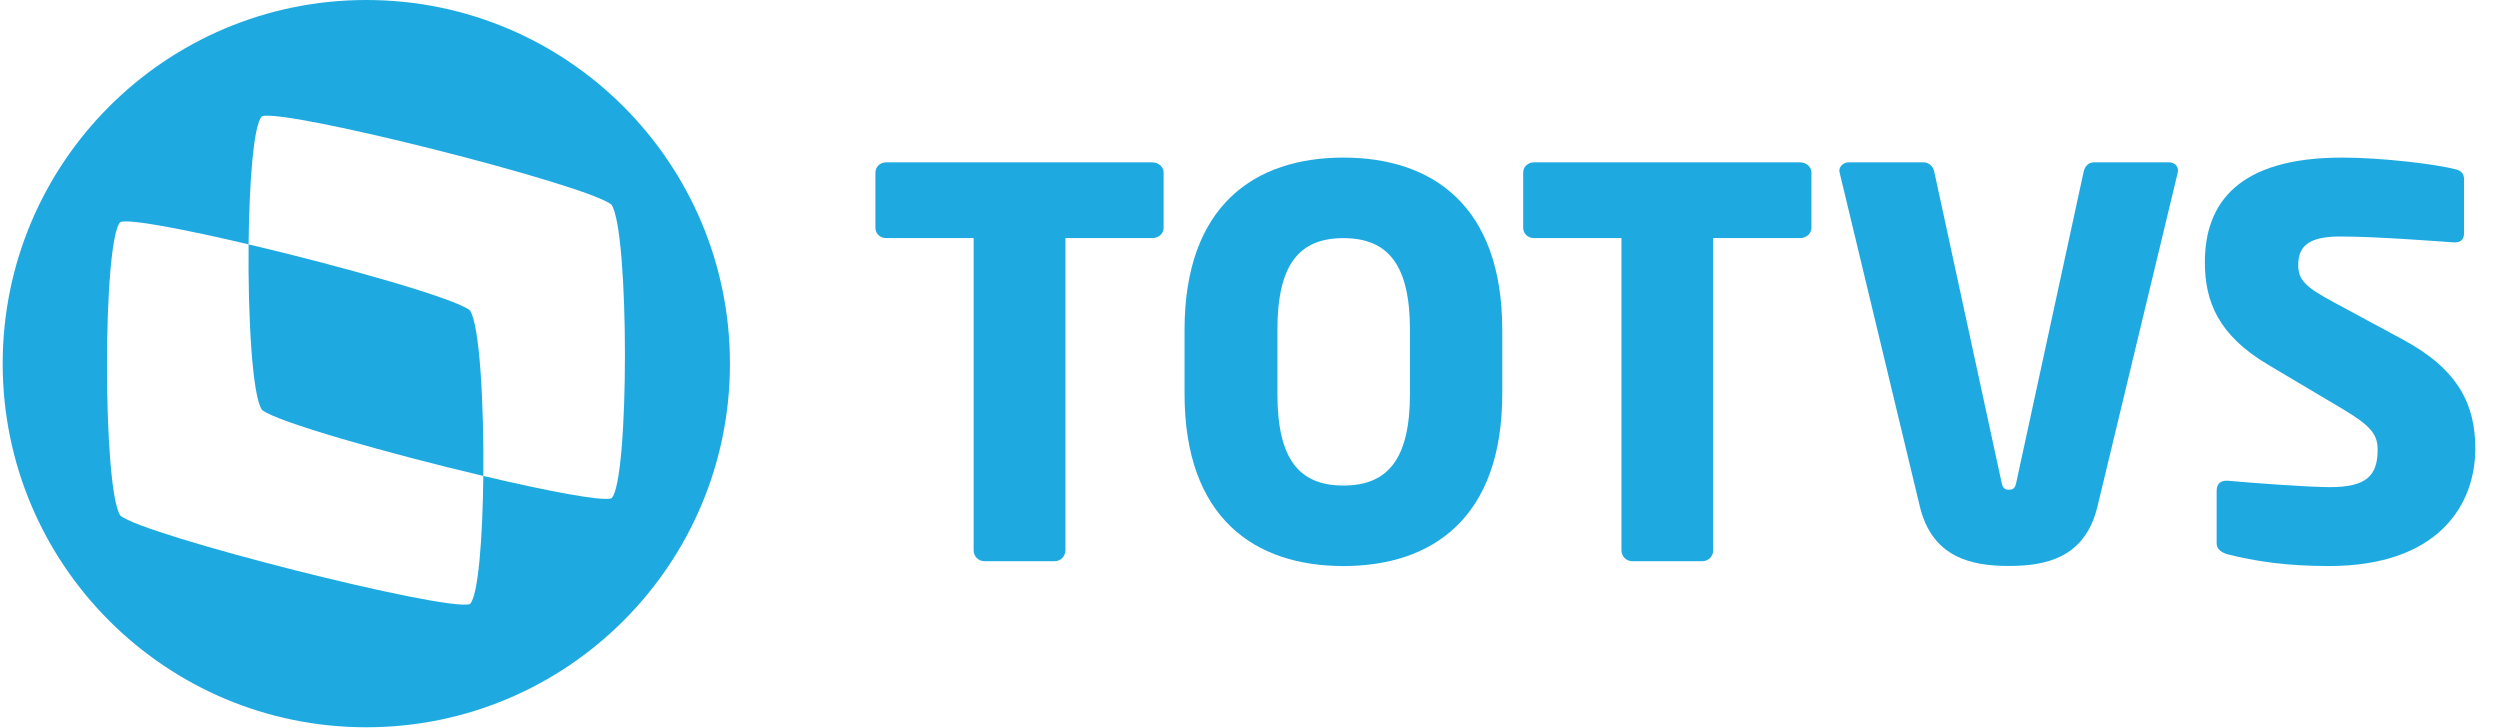
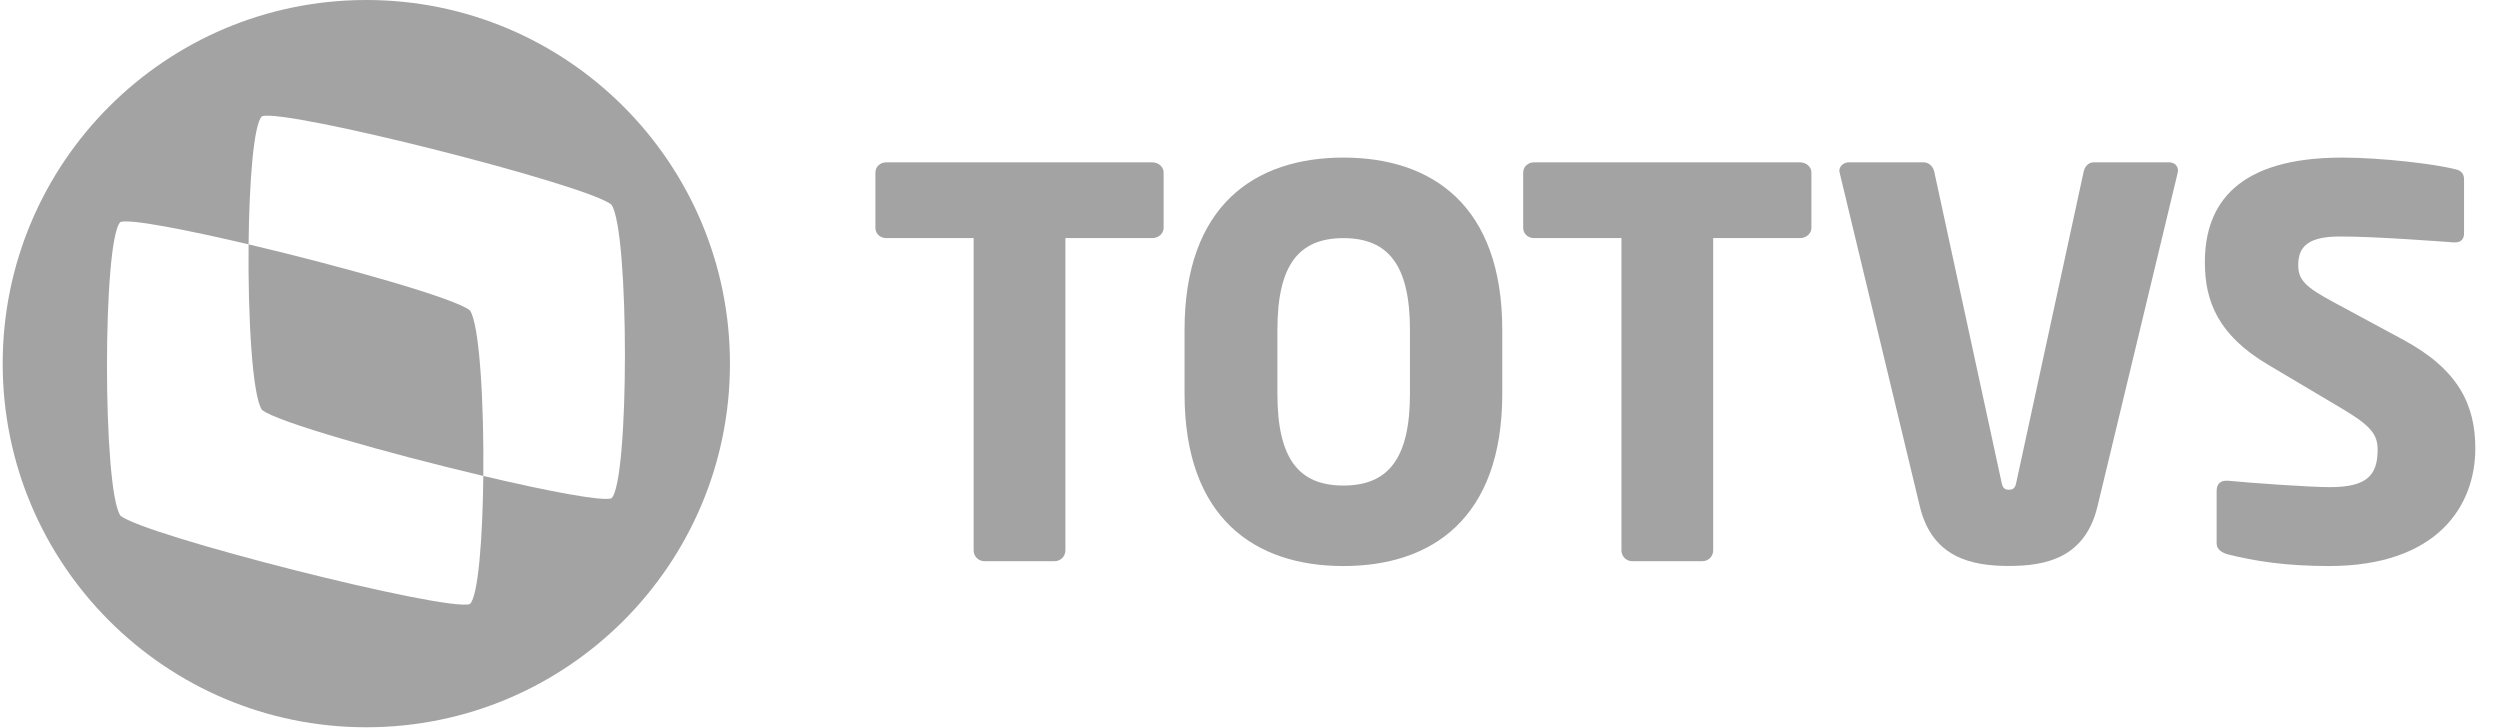
<svg xmlns="http://www.w3.org/2000/svg" width="55" height="16" viewBox="0 0 55 16" fill="none">
-   <path d="M10.338 6.829C10.034 6.569 7.541 5.864 5.469 5.376C5.453 6.976 5.551 8.714 5.763 9.017C6.066 9.277 8.56 9.981 10.633 10.471C10.649 8.871 10.551 7.132 10.338 6.829Z" fill="#1EAAE1" />
-   <path d="M8.059 0C3.641 0 0.059 3.582 0.059 8C0.059 12.418 3.641 16 8.059 16C12.478 16 16.059 12.418 16.059 8C16.059 3.582 12.478 0 8.059 0ZM13.452 10.963C13.246 11.034 12.036 10.802 10.633 10.471C10.619 11.847 10.52 13.12 10.338 13.289C9.829 13.467 3.158 11.779 2.649 11.344C2.255 10.781 2.255 5.249 2.65 4.884C2.856 4.813 4.065 5.045 5.469 5.376C5.483 4 5.581 2.726 5.764 2.558C6.272 2.381 12.942 4.068 13.452 4.503C13.848 5.068 13.847 10.599 13.452 10.963Z" fill="#1EAAE1" />
-   <path d="M29.555 3.467C27.607 3.467 26.06 4.518 26.06 7.258V8.663C26.06 11.402 27.607 12.453 29.555 12.453C31.504 12.453 33.05 11.402 33.05 8.663V7.258C33.05 4.518 31.504 3.467 29.555 3.467ZM31.019 8.663C31.019 10.08 30.547 10.682 29.555 10.682C28.564 10.682 28.103 10.08 28.103 8.663V7.258C28.103 5.841 28.564 5.239 29.555 5.239C30.547 5.239 31.019 5.841 31.019 7.258V8.663Z" fill="#1EAAE1" />
-   <path d="M25.352 3.572H19.495C19.365 3.572 19.259 3.666 19.259 3.797V5.013C19.259 5.143 19.365 5.238 19.495 5.238H21.42V12.109C21.42 12.24 21.526 12.346 21.656 12.346H23.203C23.332 12.346 23.439 12.24 23.439 12.109V5.238H25.352C25.482 5.238 25.6 5.143 25.6 5.013V3.797C25.6 3.666 25.482 3.572 25.352 3.572Z" fill="#1EAAE1" />
-   <path d="M39.603 3.572H33.747C33.617 3.572 33.51 3.666 33.51 3.797V5.013C33.51 5.143 33.617 5.238 33.747 5.238H35.672V12.109C35.672 12.24 35.778 12.346 35.908 12.346H37.454C37.584 12.346 37.69 12.24 37.69 12.109V5.238H39.603C39.733 5.238 39.851 5.143 39.851 5.013V3.797C39.851 3.666 39.733 3.572 39.603 3.572Z" fill="#1EAAE1" />
-   <path d="M47.715 3.571H46.063C45.945 3.571 45.862 3.665 45.839 3.784L44.362 10.597C44.338 10.727 44.303 10.774 44.196 10.774C44.09 10.774 44.056 10.727 44.031 10.597L42.555 3.784C42.532 3.665 42.437 3.571 42.32 3.571H40.678C40.56 3.571 40.465 3.654 40.465 3.76C40.465 3.784 40.477 3.796 40.477 3.819L42.236 11.14C42.508 12.274 43.382 12.451 44.196 12.451C45.012 12.451 45.873 12.274 46.145 11.14L47.905 3.819C47.905 3.796 47.916 3.772 47.916 3.76C47.916 3.642 47.833 3.571 47.715 3.571Z" fill="#1EAAE1" />
-   <path d="M52.863 7.47L51.352 6.655C50.714 6.313 50.561 6.159 50.561 5.828C50.561 5.404 50.809 5.203 51.482 5.203C52.284 5.203 53.655 5.31 53.985 5.333H54.009C54.162 5.333 54.209 5.239 54.209 5.132V3.94C54.209 3.81 54.126 3.75 54.032 3.727C53.584 3.609 52.391 3.467 51.53 3.467C49.238 3.467 48.507 4.471 48.507 5.77C48.507 6.632 48.802 7.376 49.9 8.025L51.53 8.993C52.143 9.359 52.308 9.548 52.308 9.891C52.308 10.457 52.072 10.717 51.258 10.717C50.797 10.717 49.498 10.623 49.015 10.576H48.979C48.861 10.576 48.766 10.635 48.766 10.8V11.957C48.766 12.087 48.884 12.158 49.002 12.193C49.605 12.347 50.302 12.453 51.235 12.453C53.631 12.453 54.457 11.119 54.457 9.867C54.457 8.911 54.092 8.131 52.863 7.47Z" fill="#1EAAE1" />
+   <path d="M10.338 6.829C10.034 6.569 7.541 5.864 5.469 5.376C5.453 6.976 5.551 8.714 5.763 9.017C6.066 9.277 8.56 9.981 10.633 10.471C10.649 8.871 10.551 7.132 10.338 6.829Z" fill="#A3A3A3" />
+   <path d="M8.059 0C3.641 0 0.059 3.582 0.059 8C0.059 12.418 3.641 16 8.059 16C12.478 16 16.059 12.418 16.059 8C16.059 3.582 12.478 0 8.059 0ZM13.452 10.963C13.246 11.034 12.036 10.802 10.633 10.471C10.619 11.847 10.52 13.12 10.338 13.289C9.829 13.467 3.158 11.779 2.649 11.344C2.255 10.781 2.255 5.249 2.65 4.884C2.856 4.813 4.065 5.045 5.469 5.376C5.483 4 5.581 2.726 5.764 2.558C6.272 2.381 12.942 4.068 13.452 4.503C13.848 5.068 13.847 10.599 13.452 10.963Z" fill="#A3A3A3" />
+   <path d="M29.555 3.467C27.607 3.467 26.06 4.518 26.06 7.258V8.663C26.06 11.402 27.607 12.453 29.555 12.453C31.504 12.453 33.05 11.402 33.05 8.663V7.258C33.05 4.518 31.504 3.467 29.555 3.467ZM31.019 8.663C31.019 10.08 30.547 10.682 29.555 10.682C28.564 10.682 28.103 10.08 28.103 8.663V7.258C28.103 5.841 28.564 5.239 29.555 5.239C30.547 5.239 31.019 5.841 31.019 7.258V8.663Z" fill="#A3A3A3" />
+   <path d="M25.352 3.572H19.495C19.365 3.572 19.259 3.666 19.259 3.797V5.013C19.259 5.143 19.365 5.238 19.495 5.238H21.42V12.109C21.42 12.24 21.526 12.346 21.656 12.346H23.203C23.332 12.346 23.439 12.24 23.439 12.109V5.238H25.352C25.482 5.238 25.6 5.143 25.6 5.013V3.797C25.6 3.666 25.482 3.572 25.352 3.572Z" fill="#A3A3A3" />
+   <path d="M39.603 3.572H33.747C33.617 3.572 33.51 3.666 33.51 3.797V5.013C33.51 5.143 33.617 5.238 33.747 5.238H35.672V12.109C35.672 12.24 35.778 12.346 35.908 12.346H37.454C37.584 12.346 37.69 12.24 37.69 12.109V5.238H39.603C39.733 5.238 39.851 5.143 39.851 5.013V3.797C39.851 3.666 39.733 3.572 39.603 3.572Z" fill="#A3A3A3" />
+   <path d="M47.715 3.571H46.063C45.945 3.571 45.862 3.665 45.839 3.784L44.362 10.597C44.338 10.727 44.303 10.774 44.196 10.774C44.09 10.774 44.056 10.727 44.031 10.597L42.555 3.784C42.532 3.665 42.437 3.571 42.32 3.571H40.678C40.56 3.571 40.465 3.654 40.465 3.76C40.465 3.784 40.477 3.796 40.477 3.819L42.236 11.14C42.508 12.274 43.382 12.451 44.196 12.451C45.012 12.451 45.873 12.274 46.145 11.14L47.905 3.819C47.905 3.796 47.916 3.772 47.916 3.76C47.916 3.642 47.833 3.571 47.715 3.571Z" fill="#A3A3A3" />
+   <path d="M52.863 7.47L51.352 6.655C50.714 6.313 50.561 6.159 50.561 5.828C50.561 5.404 50.809 5.203 51.482 5.203C52.284 5.203 53.655 5.31 53.985 5.333H54.009C54.162 5.333 54.209 5.239 54.209 5.132V3.94C54.209 3.81 54.126 3.75 54.032 3.727C53.584 3.609 52.391 3.467 51.53 3.467C49.238 3.467 48.507 4.471 48.507 5.77C48.507 6.632 48.802 7.376 49.9 8.025L51.53 8.993C52.143 9.359 52.308 9.548 52.308 9.891C52.308 10.457 52.072 10.717 51.258 10.717C50.797 10.717 49.498 10.623 49.015 10.576H48.979C48.861 10.576 48.766 10.635 48.766 10.8V11.957C48.766 12.087 48.884 12.158 49.002 12.193C49.605 12.347 50.302 12.453 51.235 12.453C53.631 12.453 54.457 11.119 54.457 9.867C54.457 8.911 54.092 8.131 52.863 7.47Z" fill="#A3A3A3" />
</svg>
